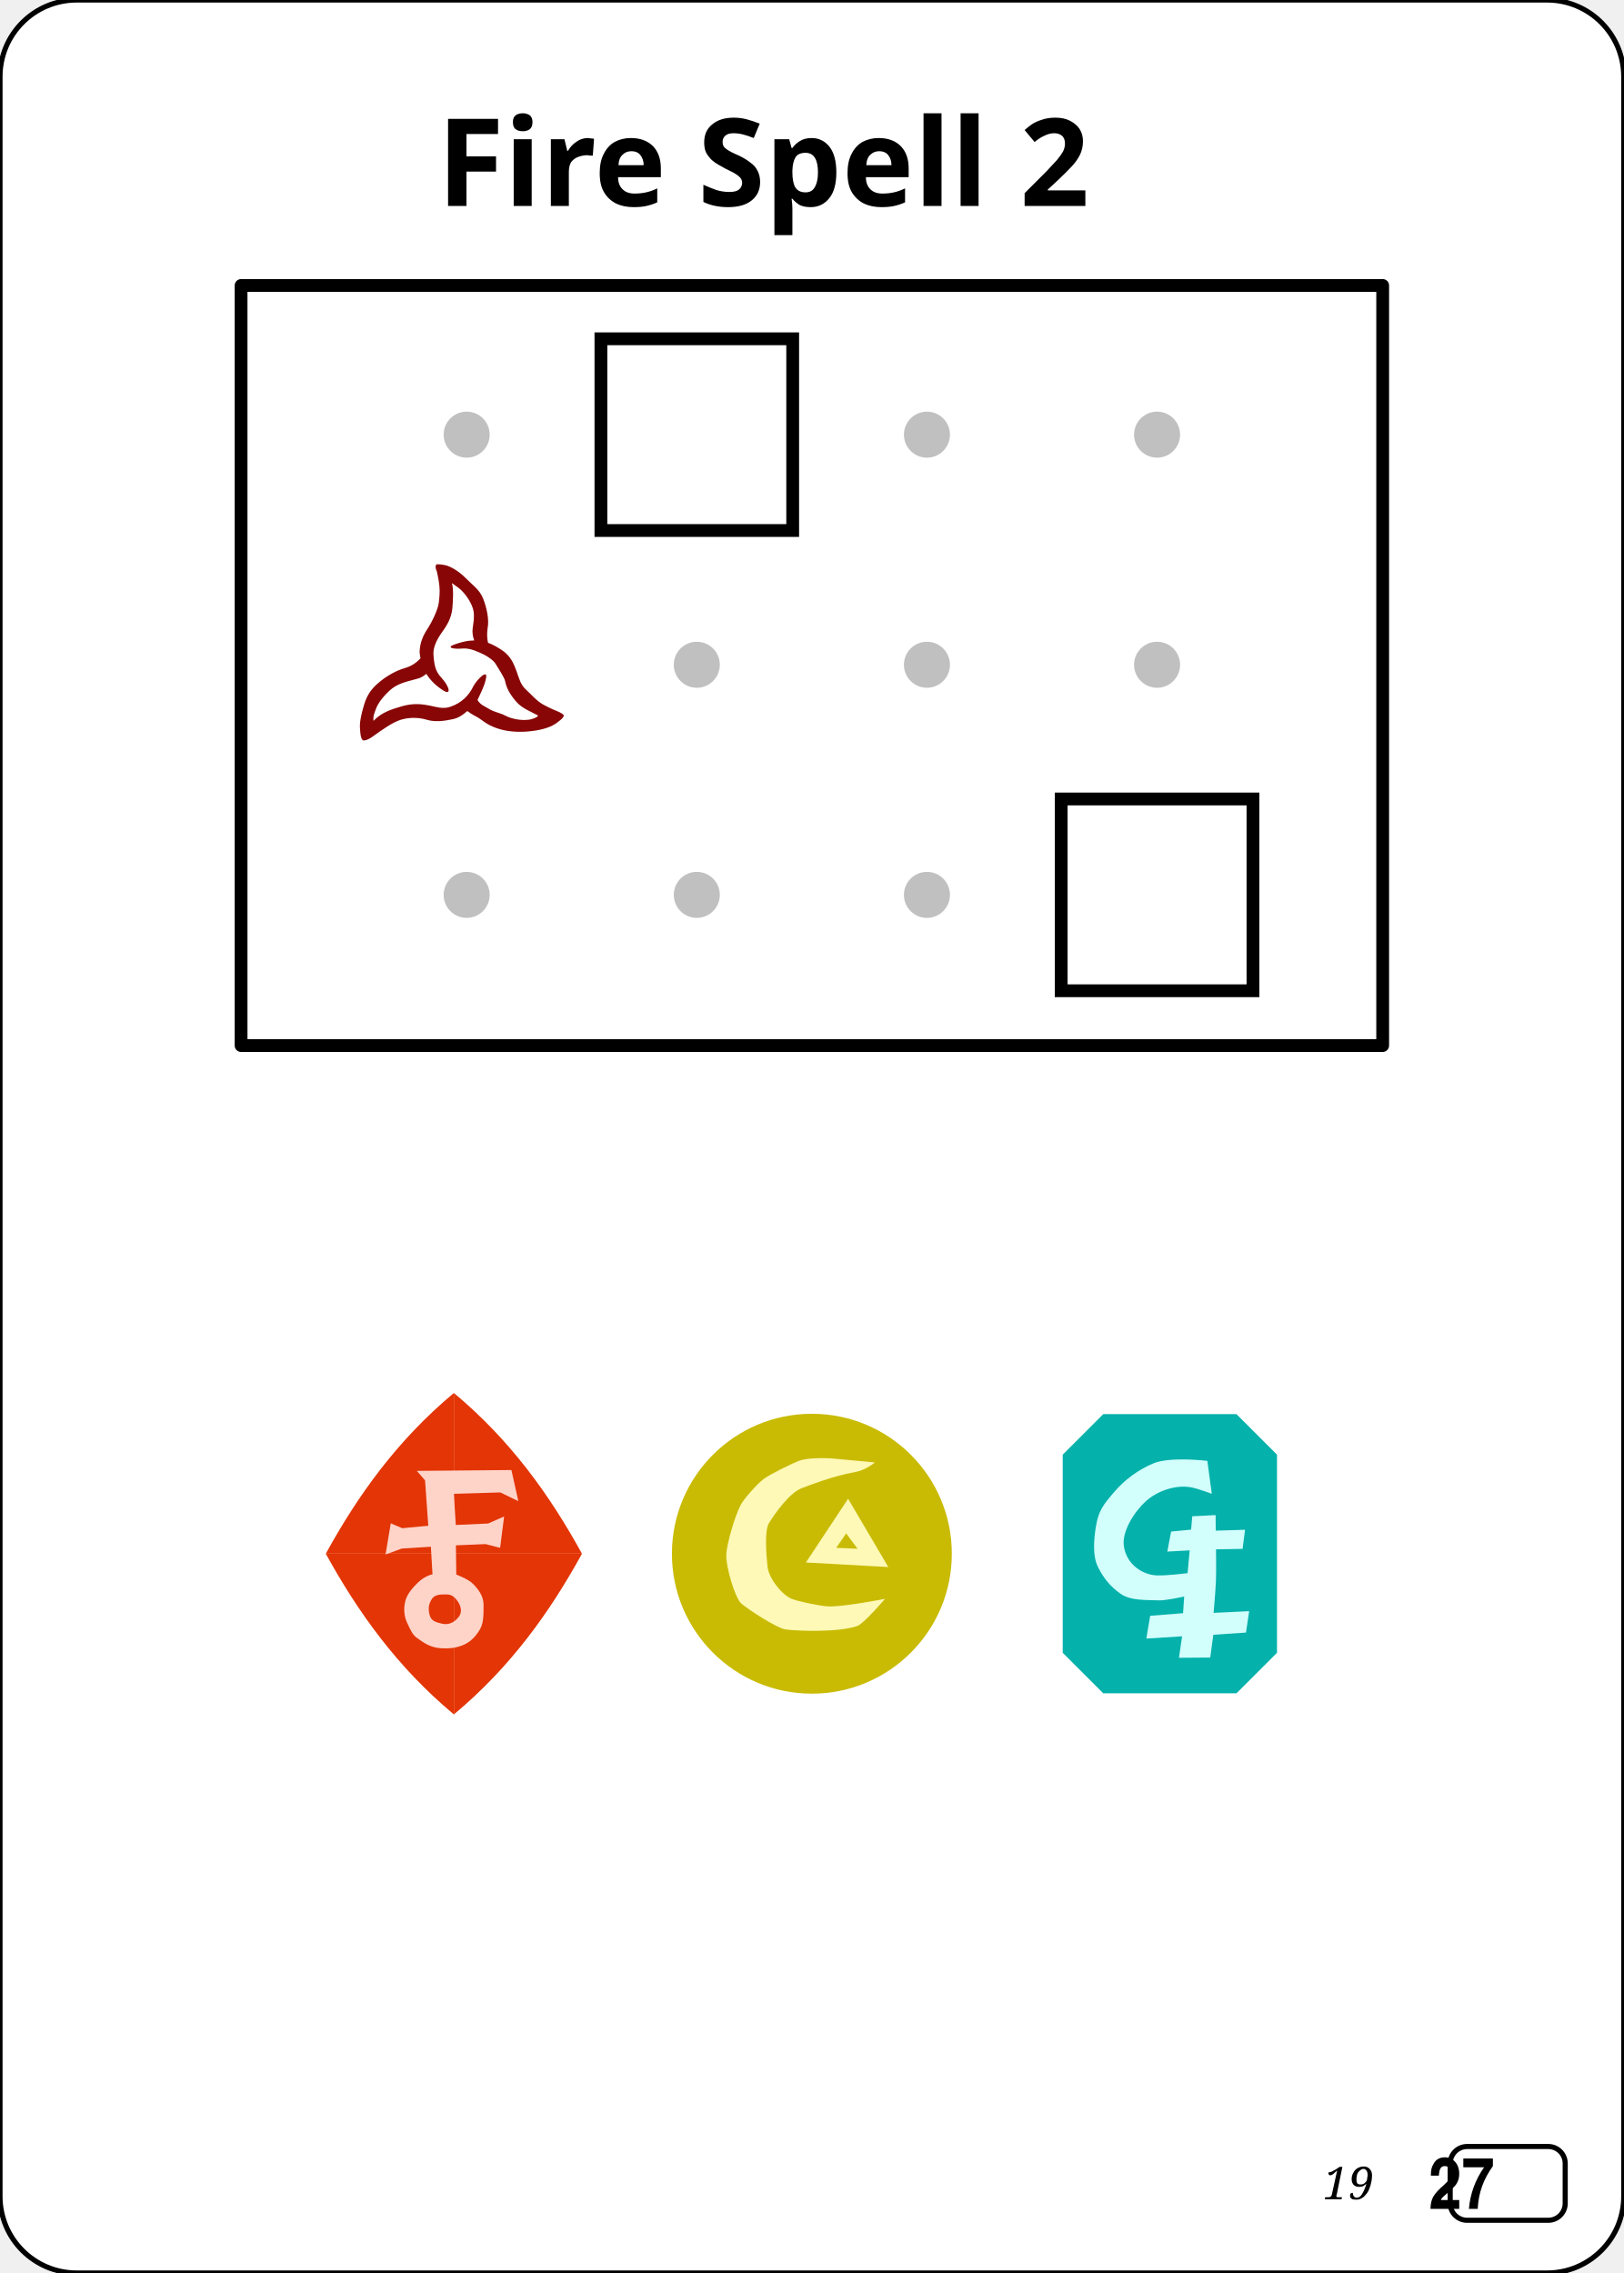
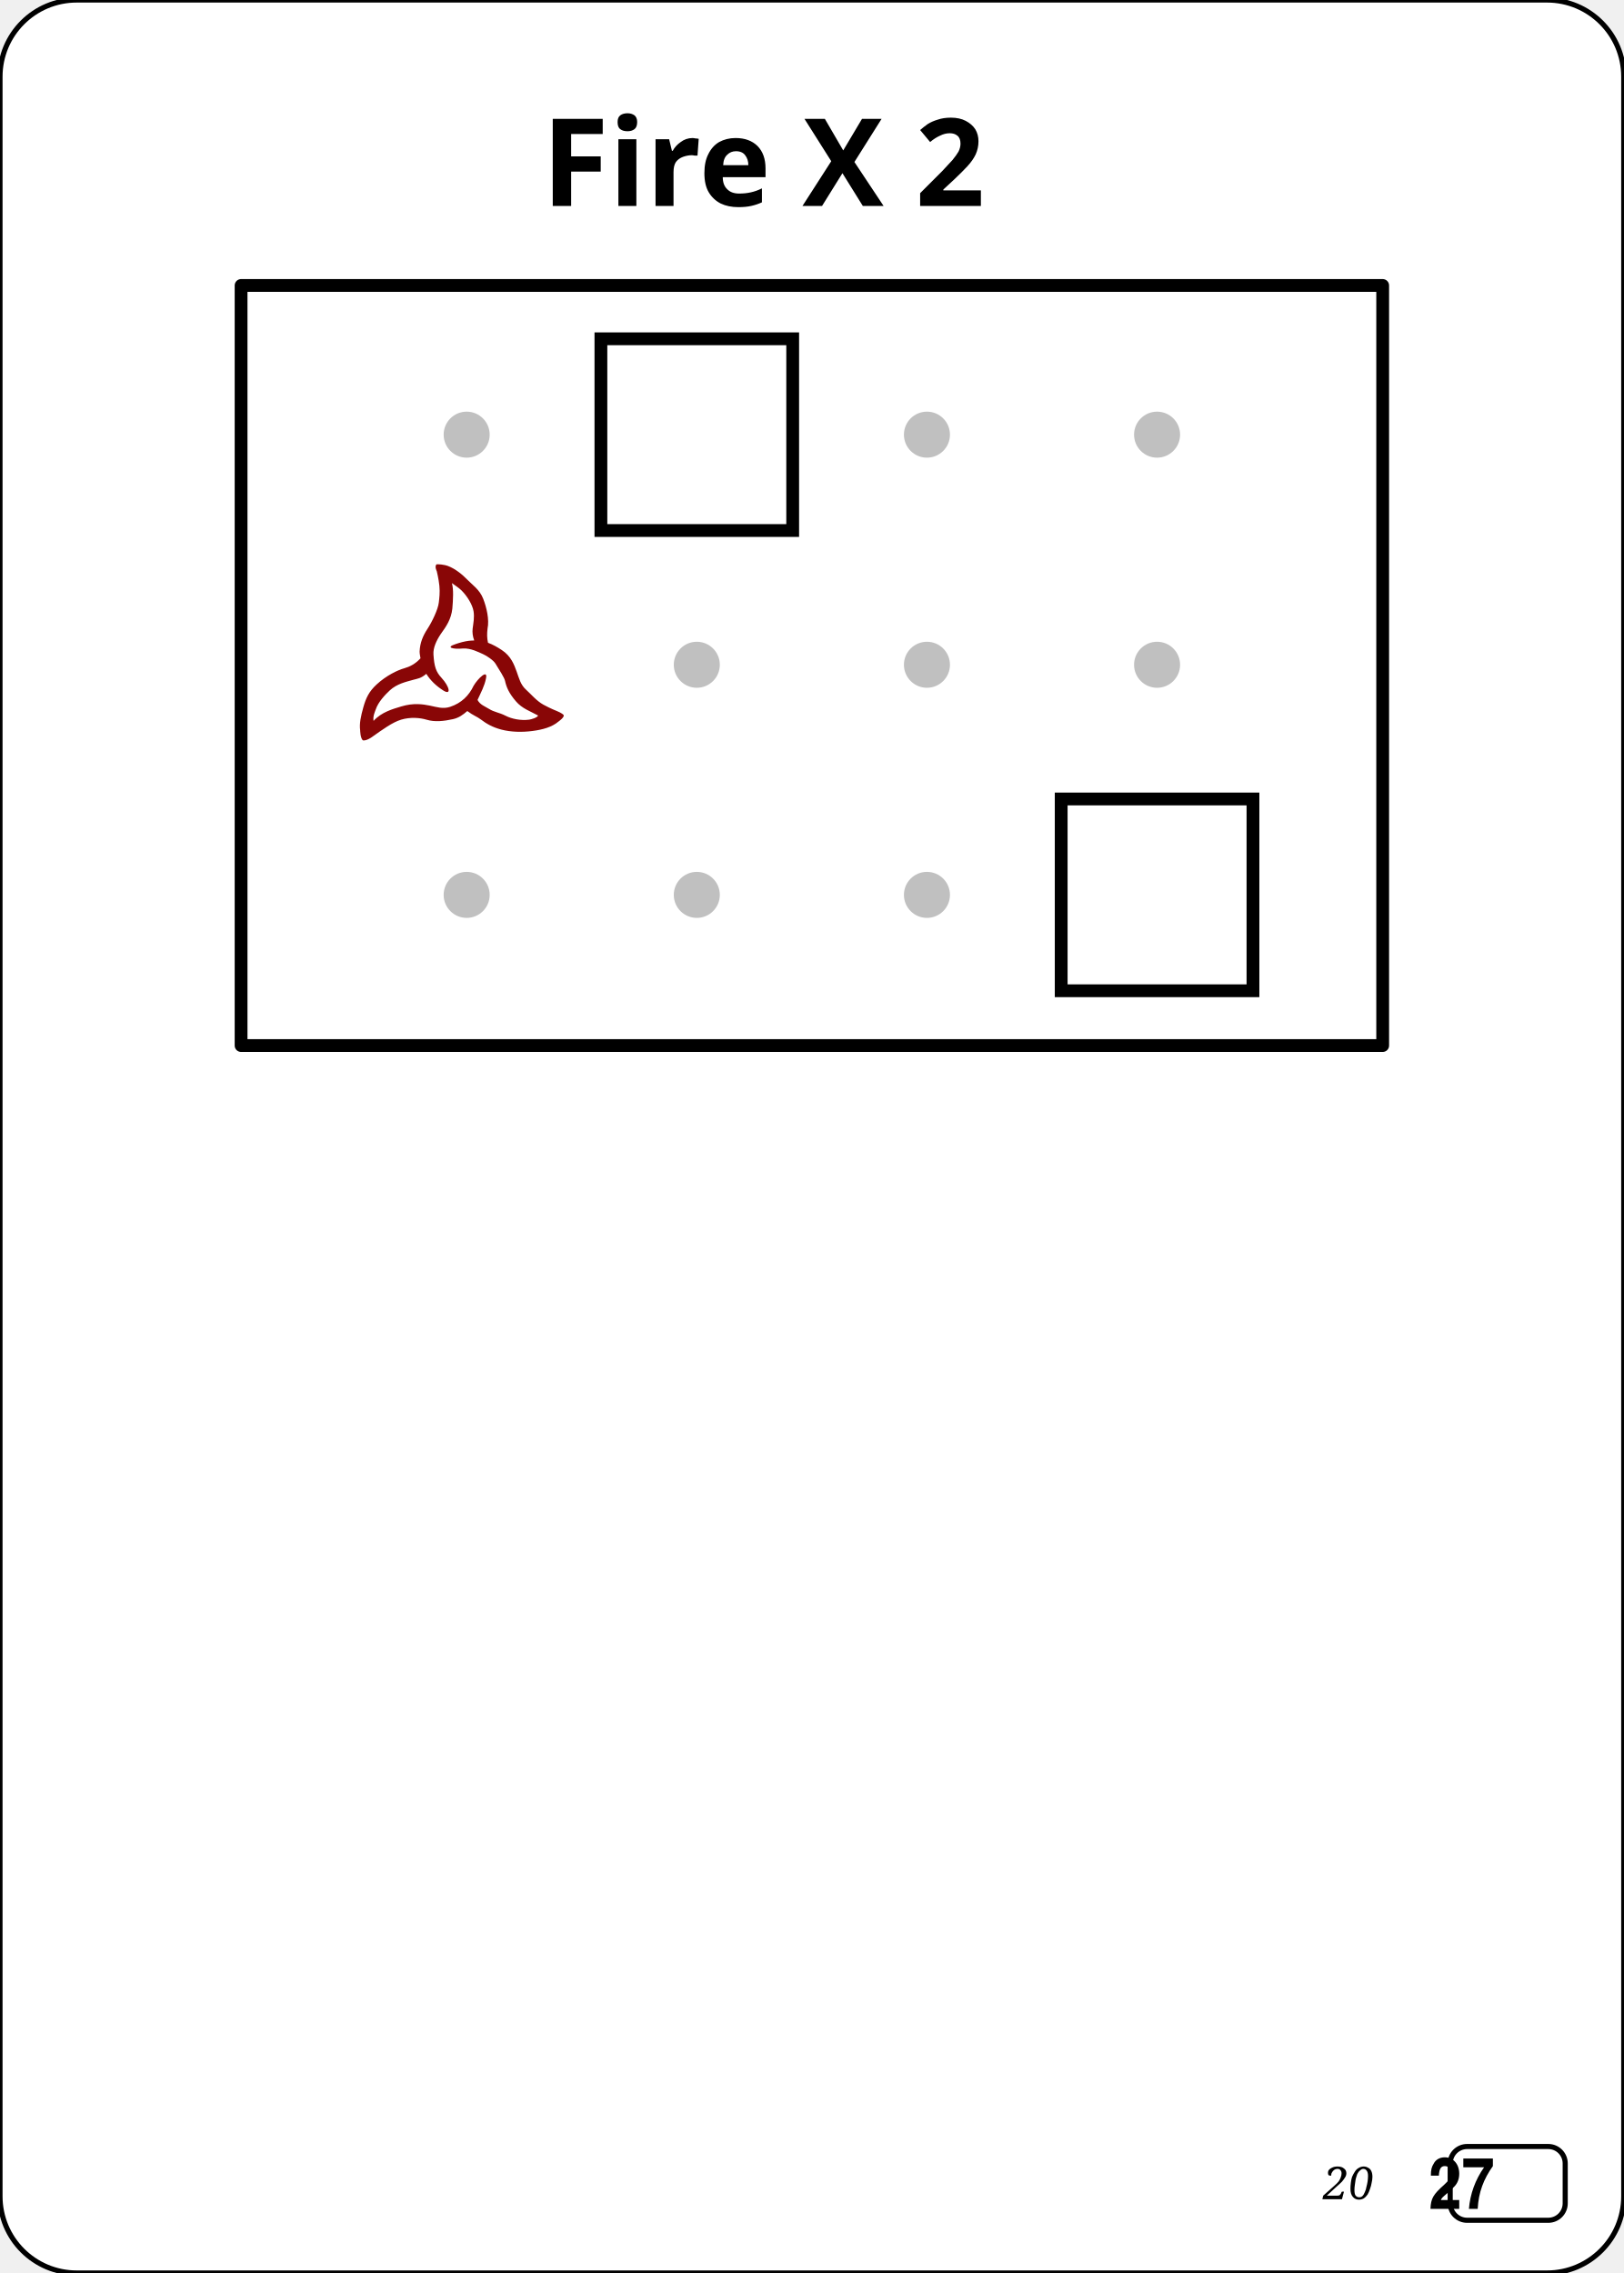
<svg xmlns="http://www.w3.org/2000/svg" xmlns:xlink="http://www.w3.org/1999/xlink" version="1.1" id="svg_root" width="63.5mm" height="88.9mm" viewBox="0 0 63.5 88.9">
  <defs />
  <g id="card00">
-     <rect id="rect1275" x="0" y="0" width="63.5" height="88.9" rx="3" ry="3" style="fill:#ffffff;stroke:none;stroke-width:0" />
+     <rect id="rect1221" x="0" y="0" width="63.5" height="88.9" rx="3" ry="3" style="fill:#ffffff;stroke:none;stroke-width:0" />
    <g id="masters" style="display:none">
      <path style="color:#000000;font-style:normal;font-variant:normal;font-weight:normal;font-stretch:normal;font-size:medium;line-height:normal;font-family:sans-serif;text-indent:0;text-align:start;text-decoration:none;text-decoration-line:none;text-decoration-style:solid;text-decoration-color:#000000;letter-spacing:normal;word-spacing:normal;text-transform:none;writing-mode:lr-tb;direction:ltr;baseline-shift:baseline;text-anchor:start;white-space:normal;clip-rule:nonzero;display:inline;overflow:visible;visibility:visible;opacity:1;isolation:auto;mix-blend-mode:normal;color-interpolation:sRGB;color-interpolation-filters:linearRGB;solid-color:#000000;solid-opacity:1;fill:#303030;fill-opacity:1;fill-rule:evenodd;stroke:none;stroke-width:0.584;stroke-linecap:round;stroke-linejoin:miter;stroke-miterlimit:4;stroke-dasharray:none;stroke-dashoffset:0;stroke-opacity:1;filter:url(#filter9446);color-rendering:auto;image-rendering:auto;shape-rendering:auto;text-rendering:auto;enable-background:accumulate" d="M 4.402,0.447 C 4.111,0.343 3.871,0.322 3.613,0.359 3.161,0.425 2.532,0.561 2.029,0.788 1.486,1.033 1.36,1.219 0.914,1.466 0.499,1.696 0.079,1.855 -0.251,2.205 c -0.165,0.174 -0.02,0.308 0.079,0.277 C 0.371,2.31 0.629,2.096 0.959,1.898 1.262,1.716 1.16,1.918 1.712,1.553 2.196,1.233 2.291,1.181 2.544,1.132 2.684,1.073 2.829,1.013 3.001,0.959 3.403,0.856 3.455,0.885 3.956,0.925 4.367,0.957 4.791,1.108 4.974,1.281 5.181,1.476 5.617,1.509 6.016,2.304 6.18,2.631 6.23,2.968 6.197,3.302 6.233,3.56 6.39,3.657 6.195,4.437 6.051,4.925 5.647,5.383 5.128,5.596 4.521,5.846 3.822,5.889 3.22,5.746 2.641,5.609 2.012,5.118 1.891,4.595 1.773,4.084 1.681,3.64 1.659,3.235 1.706,2.734 2.227,2.744 2.685,2.398 2.999,2.272 3.222,2.063 3.653,2.063 4.022,2.114 4.417,2.334 4.56,2.575 4.867,2.866 5.007,3.242 4.911,3.721 4.926,3.962 4.487,4.365 4.234,4.409 3.917,4.464 3.52,4.218 3.323,4.126 3.136,4.073 3.148,4 3.226,3.728 3.319,3.595 3.496,3.512 3.603,3.446 3.732,3.365 3.742,3.202 3.706,3.071 3.627,2.961 3.55,2.885 3.36,2.943 3.23,2.983 2.99,3.007 2.934,3.059 2.843,3.141 2.594,3.275 2.525,3.37 2.46,3.59 2.593,3.832 2.617,4.021 2.649,4.245 2.779,4.503 3.053,4.631 3.466,4.823 3.978,4.92 4.296,4.905 4.684,4.864 5.446,4.541 5.453,3.775 5.433,3.414 5.228,2.69 4.95,2.214 4.667,1.73 4.267,1.524 3.699,1.527 3.41,1.552 2.991,1.586 2.382,1.934 1.679,2.197 1.57,2.307 1.085,2.835 0.769,3.179 1.045,3.807 1.045,3.807 1.268,4.278 1.16,4.334 1.382,4.882 1.671,5.598 2.317,6.133 3.06,6.292 3.661,6.42 5.078,6.187 5.385,6.117 6.257,5.918 6.545,5.537 6.8,4.543 6.969,3.882 6.84,3.31 6.81,3.081 6.772,2.791 6.664,2.31 6.578,2.095 6.381,1.649 5.742,1.208 5.227,0.767 4.747,0.367 4.855,0.609 4.402,0.447 Z" id="element-air" />
      <path id="element-earth" style="color:#000000;font-style:normal;font-variant:normal;font-weight:normal;font-stretch:normal;font-size:medium;line-height:normal;font-family:sans-serif;text-indent:0;text-align:start;text-decoration:none;text-decoration-line:none;text-decoration-style:solid;text-decoration-color:#000000;letter-spacing:normal;word-spacing:normal;text-transform:none;writing-mode:lr-tb;direction:ltr;baseline-shift:baseline;text-anchor:start;white-space:normal;clip-rule:nonzero;display:inline;overflow:visible;visibility:visible;opacity:1;isolation:auto;mix-blend-mode:normal;color-interpolation:sRGB;color-interpolation-filters:linearRGB;solid-color:#000000;solid-opacity:1;fill:#004c00;fill-opacity:1;fill-rule:nonzero;stroke:none;stroke-width:0.584;stroke-linecap:round;stroke-linejoin:round;stroke-miterlimit:4;stroke-dasharray:none;stroke-dashoffset:0;stroke-opacity:1;color-rendering:auto;image-rendering:auto;shape-rendering:auto;text-rendering:auto;enable-background:accumulate" d="m 4.427,0.693 c -0.068,0.003 -0.132,0.027 -0.183,0.069 C 3.918,1.026 3.661,1.451 3.393,1.854 3.127,2.256 2.62,2.918 2.549,3.018 1.833,3.768 1.553,4.485 0.701,5.328 0.438,5.613 0.982,5.645 1.246,5.36 2.091,4.446 2.306,4.142 2.965,3.461 2.975,3.45 3.316,3.09 3.454,2.903 3.576,2.732 3.607,2.539 3.864,2.151 4.039,1.888 4.242,1.564 4.403,1.484 4.611,1.699 4.936,1.99 5.227,2.6 5.472,2.925 5.908,3.411 5.98,3.512 6.203,3.833 6.694,4.418 6.74,4.502 6.922,4.838 7,4.355 6.876,3.952 6.78,3.775 6.711,3.527 6.486,3.204 6.262,2.882 5.978,2.633 5.92,2.535 L 5.687,2.168 C 5.486,1.719 5.143,1.551 4.704,0.834 4.647,0.742 4.54,0.688 4.427,0.693 Z M 1.631,1.538 C 1.532,1.54 1.066,1.95 1.011,2.027 0.701,2.463 0.497,2.709 0.155,3.187 -0.069,3.501 0.347,3.572 0.571,3.259 0.832,2.894 1.435,2.252 1.626,2.189 c 0,0 0.628,0.453 0.836,0.565 C 2.813,2.944 3.217,2.746 2.864,2.56 2.911,2.585 2.559,2.323 2.418,2.151 2.219,1.919 1.873,1.623 1.631,1.538 Z m 3.59,2.352 c -0.229,0.011 -0.233,0.112 -0.113,0.295 0,0 0.457,0.774 0.616,1.258 C 5.926,5.776 6.564,5.718 6.358,5.289 6.113,4.778 5.498,4.03 5.498,4.03 5.441,3.938 5.334,3.884 5.22,3.889 Z M 4.465,4.06 C 4.299,4.062 4.165,4.217 4.168,4.373 L 4.081,5.802 C 4.075,6.183 4.663,5.887 4.657,5.506 4.617,5.197 4.739,4.539 4.465,4.06 Z M 3.438,3.87 C 3.2,4.021 2.914,4.532 2.733,5.085 2.593,5.438 3.16,5.634 3.3,5.281 3.372,4.824 3.621,4.24 3.621,4.24 3.696,4.06 3.645,3.877 3.438,3.87 Z" />
      <path style="color:#000000;font-style:normal;font-variant:normal;font-weight:normal;font-stretch:normal;font-size:medium;line-height:normal;font-family:sans-serif;text-indent:0;text-align:start;text-decoration:none;text-decoration-line:none;text-decoration-style:solid;text-decoration-color:#000000;letter-spacing:normal;word-spacing:normal;text-transform:none;writing-mode:lr-tb;direction:ltr;baseline-shift:baseline;text-anchor:start;white-space:normal;clip-rule:nonzero;display:inline;overflow:visible;visibility:visible;opacity:1;isolation:auto;mix-blend-mode:normal;color-interpolation:sRGB;color-interpolation-filters:linearRGB;solid-color:#000000;solid-opacity:1;fill:#860000;fill-opacity:0.975;fill-rule:evenodd;stroke:none;stroke-width:0.584;stroke-linecap:round;stroke-linejoin:miter;stroke-miterlimit:4;stroke-dasharray:none;stroke-dashoffset:0;stroke-opacity:1;filter:url(#filter9446);color-rendering:auto;image-rendering:auto;shape-rendering:auto;text-rendering:auto;enable-background:accumulate" d="m 2.571,-0.179 c -0.086,0.087 0.01,0.269 0.01,0.269 0,0 0.074,0.298 0.102,0.57 0.028,0.273 -0.005,0.5 -0.023,0.661 -0.029,0.259 -0.262,0.749 -0.441,1.021 -0.179,0.273 -0.295,0.549 -0.309,0.887 -0.003,0.069 0.023,0.202 0.034,0.268 -0.202,0.221 -0.421,0.33 -0.628,0.388 -0.278,0.078 -0.712,0.29 -1.087,0.635 -0.299,0.276 -0.418,0.531 -0.518,0.886 -0.1,0.355 -0.163,0.647 -0.126,0.907 0,0 0.004,0.305 0.105,0.393 0.137,0.027 0.343,-0.12 0.343,-0.12 0.426,-0.302 0.817,-0.587 1.151,-0.688 0.364,-0.111 0.748,-0.075 0.998,3.781e-4 0.327,0.099 0.682,0.055 1.025,-0.02 0.236,-0.051 0.395,-0.169 0.568,-0.319 0.232,0.177 0.373,0.211 0.538,0.336 0.203,0.154 0.438,0.297 0.798,0.391 0.377,0.098 0.808,0.106 1.208,0.054 0.4,-0.052 0.766,-0.15 1.026,-0.373 0,0 0.223,-0.155 0.202,-0.243 -0.05,-0.08 -0.272,-0.166 -0.272,-0.166 0,0 -0.246,-0.095 -0.523,-0.247 C 6.476,5.16 6.262,4.893 6.077,4.729 5.857,4.535 5.799,4.275 5.703,4.011 5.607,3.748 5.488,3.411 5.119,3.171 4.942,3.055 4.77,2.957 4.585,2.89 4.541,2.702 4.544,2.526 4.567,2.333 4.64,1.98 4.529,1.506 4.396,1.167 4.257,0.808 3.968,0.623 3.781,0.427 3.581,0.219 3.302,-0.008 3.019,-0.113 c 0,0 -0.175,-0.073 -0.448,-0.066 z m 0.601,0.735 c 0.067,0.052 0.27,0.181 0.371,0.281 0.236,0.234 0.434,0.568 0.476,0.817 0.04,0.242 -0.007,0.456 -0.035,0.683 -0.018,0.146 0.002,0.308 0.062,0.462 -0.048,0.003 -0.167,0.006 -0.217,0.014 -0.165,0.022 -0.339,0.067 -0.526,0.133 -0.388,0.127 -0.089,0.205 0.304,0.167 0.306,-0.016 0.594,0.137 0.783,0.221 0.155,0.069 0.407,0.242 0.484,0.368 0.149,0.245 0.348,0.544 0.377,0.678 0.052,0.242 0.148,0.475 0.423,0.797 0.248,0.291 0.565,0.389 0.869,0.558 C 6.517,5.818 6.271,5.886 6.194,5.897 5.866,5.94 5.513,5.868 5.273,5.744 5.012,5.61 4.836,5.61 4.616,5.471 4.472,5.38 4.276,5.316 4.175,5.126 4.308,4.835 4.452,4.57 4.505,4.286 4.589,3.906 4.193,4.28 4.022,4.57 3.841,4.954 3.547,5.248 3.105,5.395 2.819,5.49 2.574,5.401 2.308,5.347 2.042,5.294 1.671,5.234 1.189,5.381 0.858,5.482 0.423,5.598 0.109,5.945 0.074,5.765 0.166,5.582 0.195,5.495 0.29,5.208 0.564,4.918 0.745,4.751 1.021,4.497 1.365,4.421 1.651,4.341 1.862,4.282 1.952,4.287 2.172,4.105 2.333,4.365 2.56,4.579 2.83,4.752 3.162,4.966 3.084,4.606 2.765,4.259 2.556,4.032 2.481,3.834 2.451,3.341 2.436,3.089 2.561,2.814 2.733,2.553 2.955,2.245 3.143,1.974 3.19,1.551 3.218,1.217 3.244,0.786 3.172,0.556 Z" id="element-fire" />
      <path id="element-water" style="color:#000000;font-style:normal;font-variant:normal;font-weight:normal;font-stretch:normal;font-size:medium;line-height:normal;font-family:sans-serif;text-indent:0;text-align:start;text-decoration:none;text-decoration-line:none;text-decoration-style:solid;text-decoration-color:#000000;letter-spacing:normal;word-spacing:normal;text-transform:none;writing-mode:lr-tb;direction:ltr;baseline-shift:baseline;text-anchor:start;white-space:normal;clip-rule:nonzero;display:inline;overflow:visible;visibility:visible;opacity:1;isolation:auto;mix-blend-mode:normal;color-interpolation:sRGB;color-interpolation-filters:linearRGB;solid-color:#000000;solid-opacity:1;fill:#00007e;fill-opacity:1;fill-rule:evenodd;stroke:none;stroke-width:0.584;stroke-linecap:round;stroke-linejoin:miter;stroke-miterlimit:4;stroke-dasharray:none;stroke-dashoffset:0;stroke-opacity:1;color-rendering:auto;image-rendering:auto;shape-rendering:auto;text-rendering:auto;enable-background:accumulate" d="M 7.007,4.184 C 6.697,4.216 6.261,4.529 5.944,4.546 5.354,4.626 4.606,4.434 4.015,4.417 3.015,4.392 2.458,4.839 1.531,5.142 1.296,5.258 1.538,5.416 1.8,5.451 2.015,5.469 2.359,5.338 2.563,5.292 3.117,5.108 3.607,4.962 4.199,5.038 4.981,5.175 5.485,5.242 6.252,5.121 6.502,5.049 6.742,4.801 6.968,4.684 7.171,4.518 7.277,4.176 7.007,4.184 Z M 6.506,2.801 C 6.086,2.791 6.034,3.038 5.447,3.047 4.73,3.103 4.254,2.925 3.541,2.886 2.598,2.801 1.565,3.334 0.705,3.565 0.478,3.694 0.722,3.97 0.986,3.992 1.222,3.991 1.299,4.044 1.528,4.002 2.239,3.789 2.695,3.252 3.431,3.338 4.173,3.406 5.174,3.724 5.917,3.572 6.153,3.478 6.366,3.341 6.534,3.168 6.654,2.987 6.734,2.795 6.506,2.801 Z M 5.427,1.22 C 5.224,1.251 5.001,1.409 4.805,1.466 4.201,1.707 3.589,1.676 2.95,1.534 2.665,1.486 2.234,1.384 1.951,1.334 1.165,1.27 0.54,1.658 -0.063,2.088 -0.256,2.258 -0.066,2.453 0.197,2.422 0.502,2.338 0.878,2.295 1.178,2.121 1.557,1.946 2.114,1.859 2.526,2.017 3.227,2.213 3.866,2.292 4.587,2.118 5.009,2.028 5.277,1.855 5.614,1.595 5.782,1.418 5.68,1.201 5.427,1.22 Z" />
      <g id="a-master" style="display:inline">
        <path style="display:inline;fill:#08e0b8;fill-opacity:1;fill-rule:evenodd;stroke-width:0.265" id="path32-4" d="m -292.057,84.746 -16.205,9.356 -16.205,-9.356 0,-18.712 16.205,-9.356 16.205,9.356 z" transform="matrix(0,0.3175,-0.3175,0,55.68632,158.6405)" />
        <path id="path12743x" style="fill:#d1fdf5;fill-opacity:1;stroke:none;stroke-width:1.578;stroke-linecap:round;stroke-linejoin:round;stroke-dasharray:none;stroke-dashoffset:0;stroke-opacity:0.791" d="m 28.474,57.348 -0.113,1.067 0.694,-0.114 1.561,0.035 -1.893,4.856 -0.405,0.518 1.52,0.137 0.112,-0.438 0.477,-0.953 2.523,-0.031 0.441,0.838 -0.069,0.508 1.852,-0.067 -0.292,-0.455 -1.887,-4.908 1.353,0.069 0.607,0.237 0.322,-1.393 -0.659,0.15 -5.519,-0.032 z m 3.315,1.576 0.89,2.337 -1.835,0.015 z" />
      </g>
      <g id="c-master" style="display:inline">
        <circle style="fill:#c9bb04;fill-opacity:1;stroke:none;stroke-width:0.3;stroke-dasharray:0.3, 0.3" id="path33" cx="31.75" cy="60.768" r="5.473" />
        <path id="path12967x" style="fill:#fef9b7;fill-opacity:1;stroke:none;stroke-width:1.555;stroke-linecap:round;stroke-linejoin:round;stroke-dasharray:none;stroke-dashoffset:0;stroke-opacity:0.791" d="m 32.627,57.05 c -0.384,-0.036 -1.079,-0.036 -1.391,0.087 -0.28,0.111 -1.134,0.528 -1.377,0.713 -0.28,0.213 -0.791,0.808 -0.892,1.006 -0.243,0.477 -0.53,1.486 -0.56,1.898 -0.039,0.536 0.356,1.77 0.581,1.96 0.312,0.264 1.397,0.969 1.742,1.016 0.452,0.062 2.049,0.121 2.793,-0.133 0.259,-0.089 1.088,-1.065 1.088,-1.065 0,0 -1.702,0.336 -2.255,0.295 -0.37,-0.028 -1.189,-0.205 -1.409,-0.3 -0.384,-0.166 -0.885,-0.802 -0.932,-1.257 -0.049,-0.48 -0.122,-1.401 0.053,-1.691 0.227,-0.376 0.806,-1.196 1.291,-1.377 0.275,-0.103 1.207,-0.473 2.067,-0.624 0.433,-0.076 0.789,-0.38 0.789,-0.38 z m 0.54,1.569 -1.65,2.492 3.222,0.178 z m -0.075,1.355 0.445,0.601 -0.835,-0.037 z" />
      </g>
      <g id="e-master" style="display:inline">
        <ellipse style="fill:#14c604;fill-opacity:1;stroke:none;stroke-width:0.3;stroke-dasharray:0.3, 0.3" id="path43" cx="31.75" cy="60.768" rx="4.534" ry="5.632" />
        <path style="fill:#c9fec5;fill-opacity:1;stroke:none;stroke-width:1.695;stroke-linecap:round;stroke-linejoin:round;stroke-dasharray:none;stroke-dashoffset:0;stroke-opacity:0.791" d="m 30.224,57.492 3.729,-0.037 0.486,1.553 -0.807,-0.364 -1.841,-0.056 0.098,1.418 1.416,-0.018 0.517,-0.182 0.397,1.63 -0.725,-0.172 -1.694,-0.033 0.046,1.629 1.734,-0.036 0.971,-0.341 -0.598,1.405 -3.579,0.097 0.268,-0.51 -0.167,-2.259 -1.297,0.085 -0.61,0.184 0.224,-1.553 0.573,0.214 1.145,-0.1 -0.017,-1.978 z" id="path12741x" />
      </g>
      <g id="f-master" style="display:inline">
        <use x="0" y="0" xlink:href="#g41" id="use41" transform="matrix(1.2,0,0,1.2,102.0932,-15.02783)" style="display:inline" />
        <path id="path12748x" style="fill:#fed4c9;fill-opacity:1;stroke:none;stroke-width:1.499;stroke-linecap:round;stroke-linejoin:round;stroke-dasharray:none;stroke-dashoffset:0;stroke-opacity:0.791" d="m 34,57.495 -3.7,0.033 0.323,0.369 0.126,1.777 -1.019,0.096 -0.449,-0.191 -0.203,1.219 0.63,-0.231 1.143,-0.072 0.063,1.079 c 0,0 -0.289,0.046 -0.586,0.338 -0.23,0.227 -0.408,0.45 -0.473,0.694 -0.095,0.356 -0.03,0.651 0.062,0.853 0.152,0.334 0.229,0.488 0.396,0.607 0.229,0.164 0.507,0.375 0.923,0.398 0.255,0.014 0.589,0.016 0.942,-0.154 0.243,-0.117 0.451,-0.334 0.602,-0.604 0.132,-0.237 0.133,-0.561 0.13,-0.952 -0.002,-0.328 -0.201,-0.606 -0.445,-0.837 -0.17,-0.161 -0.621,-0.334 -0.621,-0.334 l -0.015,-1.143 1.159,-0.048 0.57,0.145 0.157,-1.225 -0.626,0.274 -1.264,0.058 -0.076,-1.22 1.818,-0.053 0.704,0.341 z m -2.123,5.103 c 0.133,0.176 0.231,0.435 0.05,0.658 -0.172,0.211 -0.394,0.306 -0.64,0.249 -0.237,-0.054 -0.431,-0.109 -0.487,-0.345 -0.054,-0.227 -0.049,-0.383 0.066,-0.587 0.122,-0.215 0.338,-0.208 0.515,-0.213 0.228,-0.007 0.343,0.035 0.496,0.238 z" />
      </g>
      <g id="g-master" style="display:inline">
        <path id="rect33-87" style="display:inline;fill:#04b1ab;fill-opacity:1;stroke:none;stroke-width:0.3;stroke-dasharray:0.3, 0.3" d="m 29.146,55.308 -1.586,1.586 v 7.748 l 1.586,1.586 h 5.208 l 1.586,-1.586 v -7.748 l -1.586,-1.586 z" />
        <path style="fill:#d2fefc;fill-opacity:1;stroke:none;stroke-width:1.555;stroke-linecap:round;stroke-linejoin:round;stroke-dasharray:none;stroke-dashoffset:0;stroke-opacity:0.791" d="m 33.39,58.422 -0.174,-1.285 c 0,0 -1.454,-0.18 -2.118,0.1 -0.577,0.243 -1.11,0.632 -1.517,1.108 -0.435,0.507 -0.628,0.74 -0.73,1.4 -0.074,0.485 -0.13,1.107 0.089,1.545 0.219,0.439 0.485,0.766 0.887,1.048 0.394,0.275 0.999,0.232 1.478,0.254 0.288,0.014 1.005,-0.151 1.005,-0.151 l -0.043,0.653 -1.287,0.102 -0.15,0.89 1.398,-0.087 -0.122,0.839 1.223,-0.009 0.122,-0.893 1.276,-0.083 0.124,-0.838 -1.39,0.066 c 0,0 0.073,-0.825 0.091,-1.247 0.016,-0.376 0.003,-1.238 0.003,-1.238 l 1.039,-0.017 0.097,-0.748 -1.147,0.035 -0.004,-0.609 -0.914,0.047 -0.045,0.522 -0.782,0.075 -0.149,0.783 0.875,-0.047 -0.082,0.89 c 0,0 -0.82,0.108 -1.219,0.088 -0.523,-0.026 -1.162,-0.404 -1.272,-1.138 -0.088,-0.584 0.416,-1.359 0.853,-1.757 0.448,-0.408 1.172,-0.66 1.776,-0.549 0.267,0.049 0.811,0.254 0.811,0.254 z" id="path12894x" />
      </g>
      <g id="w-master" style="display:inline">
        <path id="path42" style="fill:#2000c1;fill-opacity:1;fill-rule:evenodd;stroke-width:0.133" d="m 26.762,55.648 -0.824,1.428 5.096,8.825 h 1.648 l 5.096,-8.825 -0.825,-1.428 z" />
        <path style="fill:#d3cbff;fill-opacity:1;stroke:none;stroke-width:1.585;stroke-linecap:round;stroke-linejoin:round;stroke-dasharray:none;stroke-dashoffset:0;stroke-opacity:0.791" d="m 27.805,57.038 0.354,0.4 3.134,6.028 1.555,-0.019 2.264,-5.759 0.386,-0.655 -1.735,-0.051 0.084,0.493 -1.732,4.453 -0.659,-1.121 1.002,-3.275 0.465,-0.494 -1.906,0.039 0.082,0.43 -0.485,2.201 -1.082,-2.227 0.055,-0.433 z" id="path12957x" />
      </g>
      <g id="y-master" style="display:inline">
        <path style="display:inline;fill:#b500a6;fill-opacity:1;fill-rule:evenodd;stroke-width:0.265" id="path36-4" d="m -148.953,83.866 19.216,13.961 -7.34,22.59 -23.752,0 -7.34,-22.59 z" transform="matrix(-0.2922684,0,0,-0.2922684,-11.78439,90.76079)" />
        <path style="fill:#ffc8fa;fill-opacity:1;stroke:none;stroke-width:1.599;stroke-linecap:round;stroke-linejoin:round;stroke-dasharray:none;stroke-dashoffset:0;stroke-opacity:0.791" d="m 28.446,57.406 1.484,0.016 1.392,1.76 -0.105,-1.283 -0.29,-0.553 1.721,0.053 -0.338,0.605 -0.007,1.218 1.531,-1.11 -0.349,-0.511 1.871,-0.132 -0.624,1.977 -0.318,-0.479 -2.079,1.743 -0.008,2.395 0.216,0.648 -1.554,-0.045 0.234,-0.776 -0.006,-2.12 -2.239,-2.907 z" id="path12896x" />
      </g>
      <g id="sym-master-extra">
        <g id="g41" style="display:inline" transform="translate(15.55363,13.71286)">
          <use x="0" y="0" xlink:href="#rect35-7" id="use38" transform="matrix(-1,0,0,1,-148.346,2.0666667e-7)" />
          <use x="0" y="0" xlink:href="#rect35-7" id="use39" transform="rotate(180,-74.17299,49.44995)" />
          <path id="rect35-7" style="display:inline;fill:#e33505;fill-opacity:1;stroke-width:0.223;stroke-dasharray:0.223, 0.223" d="m -74.173,44.212 v 5.237 h 4.174 c -1.042,-1.895 -2.319,-3.69 -4.174,-5.237 z" />
          <use x="0" y="0" xlink:href="#rect35-7" id="use40" transform="matrix(1,0,0,-1,-3e-8,98.89991)" />
        </g>
      </g>
    </g>
    <rect id="card-border" x="0" y="0" width="63.5" height="88.9" rx="3" ry="3" style="display:inline;fill:none;fill-opacity:1;stroke:#000000;stroke-width:0.2;stroke-miterlimit:4;stroke-dasharray:none;stroke-opacity:1" />
    <text id="spell-title" xml:space="preserve" style="font-style:normal;font-variant:normal;font-weight:bold;font-stretch:normal;font-size:3.175px;line-height:125%;font-family:Lato;-inkscape-font-specification:'Lato Bold';text-align:center;letter-spacing:0px;word-spacing:0px;text-anchor:middle;display:inline;fill:#000000;fill-opacity:1;stroke:none;stroke-width:0.265" x="31.785" y="8.054">
-       <tspan x="31.785" y="8.054" style="font-style:normal;font-variant:normal;font-weight:bold;font-stretch:normal;font-size:4.763px;font-family:CCTreasureTrove;-inkscape-font-specification:'CCTreasureTrove Bold';fill:#000000;fill-opacity:1;stroke-width:0.265" id="tspan64-5">Fire Spell 2</tspan>
+       <tspan x="31.785" y="8.054" style="font-style:normal;font-variant:normal;font-weight:bold;font-stretch:normal;font-size:4.763px;font-family:CCTreasureTrove;-inkscape-font-specification:'CCTreasureTrove Bold';fill:#000000;fill-opacity:1;stroke-width:0.265" id="tspan64-5">Fire X 2</tspan>
    </text>
    <text id="rev-id" xml:space="preserve" style="font-style:normal;font-weight:normal;font-size:1.764px;line-height:125%;font-family:Georgia;text-align:end;letter-spacing:0px;word-spacing:0px;text-anchor:end;display:inline;fill:#000000;fill-opacity:1;stroke:none;stroke-width:0.265" x="57.138" y="86.014">
-       <tspan x="56.012" y="86.014" style="font-style:italic;font-variant:normal;font-weight:normal;font-stretch:normal;font-size:1.764px;font-family:Georgia;text-align:end;text-anchor:end;fill:#000000;fill-opacity:1;stroke-width:0.265" id="tspan71">19</tspan>
+       <tspan x="56.012" y="86.014" style="font-style:italic;font-variant:normal;font-weight:normal;font-stretch:normal;font-size:1.764px;font-family:Georgia;text-align:end;text-anchor:end;fill:#000000;fill-opacity:1;stroke-width:0.265" id="tspan71">20</tspan>
    </text>
    <text xml:space="preserve" style="font-size:2.822px;line-height:1.25;font-family:'Fira Sans';-inkscape-font-specification:'Fira Sans';display:inline;stroke-width:0.265" x="59.001" y="86.39" id="spell-id">
      <tspan id="tspan3892" style="font-style:normal;font-variant:normal;font-weight:bold;font-stretch:condensed;font-size:2.822px;font-family:'Arial Narrow';-inkscape-font-specification:'Arial Narrow Bold Condensed';text-align:center;text-anchor:middle;stroke-width:0.265" x="59.001" y="86.39">27</tspan>
    </text>
    <rect style="display:inline;fill:none;fill-opacity:0.458;stroke:#000000;stroke-width:0.2;stroke-linecap:round;stroke-linejoin:round;stroke-dasharray:none;stroke-opacity:1" id="spell-id-border" width="4.498" height="2.885" x="56.713" y="83.953" ry="0.662" />
    <rect style="display:inline;fill:none;stroke:#000000;stroke-width:0.5;stroke-linecap:round;stroke-linejoin:round;stroke-dasharray:none;stroke-opacity:1" id="spell-pattern-border" width="44.645" height="29.728" x="9.428" y="11.165" />
    <flowRoot transform="matrix(0.2645833,0,0,0.2645833,1.794193,3.940711)" xml:space="preserve" id="spell-description" style="font-style:normal;font-weight:normal;font-size:10.667px;line-height:125%;font-family:sans-serif;letter-spacing:0px;word-spacing:0px;display:none;fill:#000000;fill-opacity:1;stroke:none;stroke-width:1px;stroke-linecap:butt;stroke-linejoin:miter;stroke-opacity:1">
      <flowRegion id="flowRegion4270">
        <rect x="28.8" y="146" width="171.755" height="163.491" id="rect88" />
      </flowRegion>
      <flowPara id="flowPara91" style="font-style:normal;font-variant:normal;font-weight:normal;font-stretch:normal;font-size:10.667px;font-family:'Slabo 27px';-inkscape-font-specification:'Slabo 27px, '">Spell Description</flowPara>
    </flowRoot>
-     <use id="use1276" xlink:href="#f-master" width="100%" height="100%" x="-14" y="0" />
-     <use id="use1277" xlink:href="#c-master" width="100%" height="100%" x="0" y="0" />
-     <use id="use1278" xlink:href="#g-master" width="100%" height="100%" x="14" y="0" />
-     <circle id="circle1279" cx="18.25" cy="17.0" r="0.9" style="fill:#c0c0c0;stroke:none;stroke-width:0" />
-     <rect id="rect1280" x="23.5" y="13.25" width="7.5" height="7.5" style="fill:none;stroke:#000000;stroke-width:0.5;stroke-linecap:round;stroke-miterlimit:2" />
-     <circle id="circle1281" cx="36.25" cy="17.0" r="0.9" style="fill:#c0c0c0;stroke:none;stroke-width:0" />
-     <circle id="circle1282" cx="45.25" cy="17.0" r="0.9" style="fill:#c0c0c0;stroke:none;stroke-width:0" />
-     <use id="use1283" xlink:href="#element-fire" width="100%" height="100%" x="14.5" y="22.25" />
-     <circle id="circle1284" cx="27.25" cy="26.0" r="0.9" style="fill:#c0c0c0;stroke:none;stroke-width:0" />
-     <circle id="circle1285" cx="36.25" cy="26.0" r="0.9" style="fill:#c0c0c0;stroke:none;stroke-width:0" />
-     <circle id="circle1286" cx="45.25" cy="26.0" r="0.9" style="fill:#c0c0c0;stroke:none;stroke-width:0" />
-     <circle id="circle1287" cx="18.25" cy="35.0" r="0.9" style="fill:#c0c0c0;stroke:none;stroke-width:0" />
-     <circle id="circle1288" cx="27.25" cy="35.0" r="0.9" style="fill:#c0c0c0;stroke:none;stroke-width:0" />
-     <circle id="circle1289" cx="36.25" cy="35.0" r="0.9" style="fill:#c0c0c0;stroke:none;stroke-width:0" />
-     <rect id="rect1290" x="41.5" y="31.25" width="7.5" height="7.5" style="fill:none;stroke:#000000;stroke-width:0.5;stroke-linecap:round;stroke-miterlimit:2" />
+     <circle id="circle1222" cx="18.25" cy="17.0" r="0.9" style="fill:#c0c0c0;stroke:none;stroke-width:0" />
+     <rect id="rect1223" x="23.5" y="13.25" width="7.5" height="7.5" style="fill:none;stroke:#000000;stroke-width:0.5;stroke-linecap:round;stroke-miterlimit:2" />
+     <circle id="circle1224" cx="36.25" cy="17.0" r="0.9" style="fill:#c0c0c0;stroke:none;stroke-width:0" />
+     <circle id="circle1225" cx="45.25" cy="17.0" r="0.9" style="fill:#c0c0c0;stroke:none;stroke-width:0" />
+     <use id="use1226" xlink:href="#element-fire" width="100%" height="100%" x="14.5" y="22.25" />
+     <circle id="circle1227" cx="27.25" cy="26.0" r="0.9" style="fill:#c0c0c0;stroke:none;stroke-width:0" />
+     <circle id="circle1228" cx="36.25" cy="26.0" r="0.9" style="fill:#c0c0c0;stroke:none;stroke-width:0" />
+     <circle id="circle1229" cx="45.25" cy="26.0" r="0.9" style="fill:#c0c0c0;stroke:none;stroke-width:0" />
+     <circle id="circle1230" cx="18.25" cy="35.0" r="0.9" style="fill:#c0c0c0;stroke:none;stroke-width:0" />
+     <circle id="circle1231" cx="27.25" cy="35.0" r="0.9" style="fill:#c0c0c0;stroke:none;stroke-width:0" />
+     <circle id="circle1232" cx="36.25" cy="35.0" r="0.9" style="fill:#c0c0c0;stroke:none;stroke-width:0" />
+     <rect id="rect1233" x="41.5" y="31.25" width="7.5" height="7.5" style="fill:none;stroke:#000000;stroke-width:0.5;stroke-linecap:round;stroke-miterlimit:2" />
  </g>
</svg>
